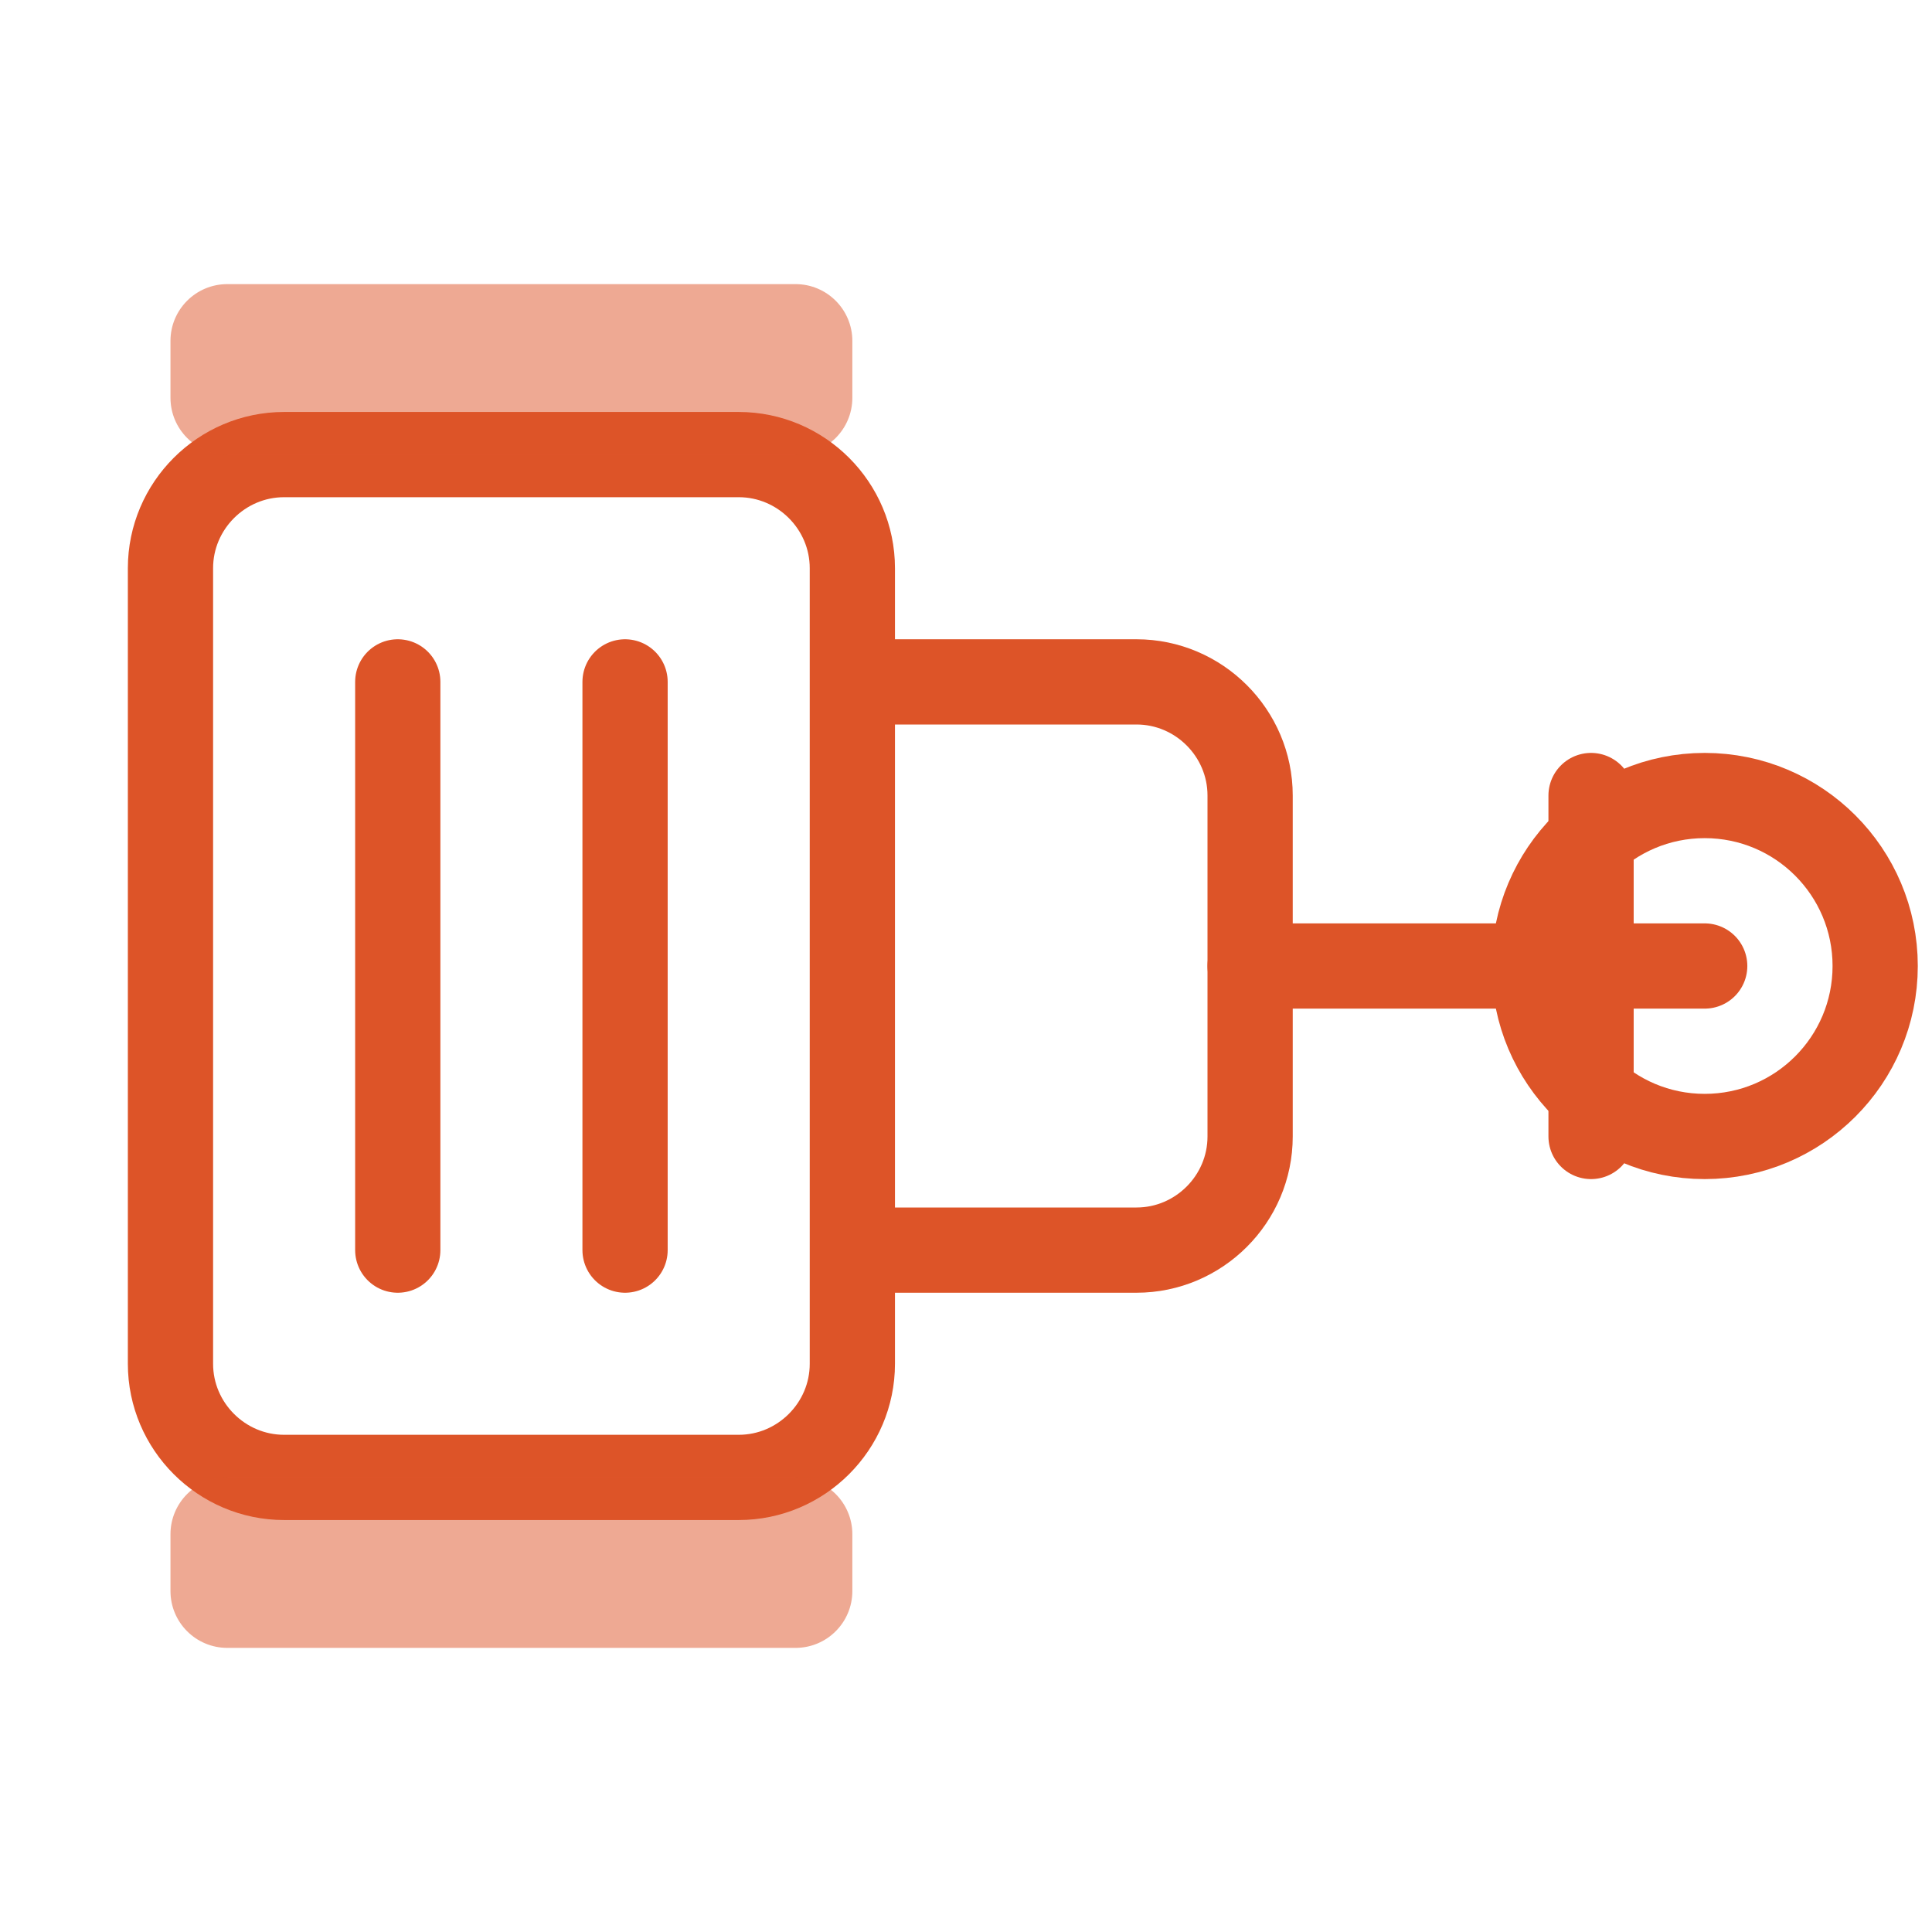
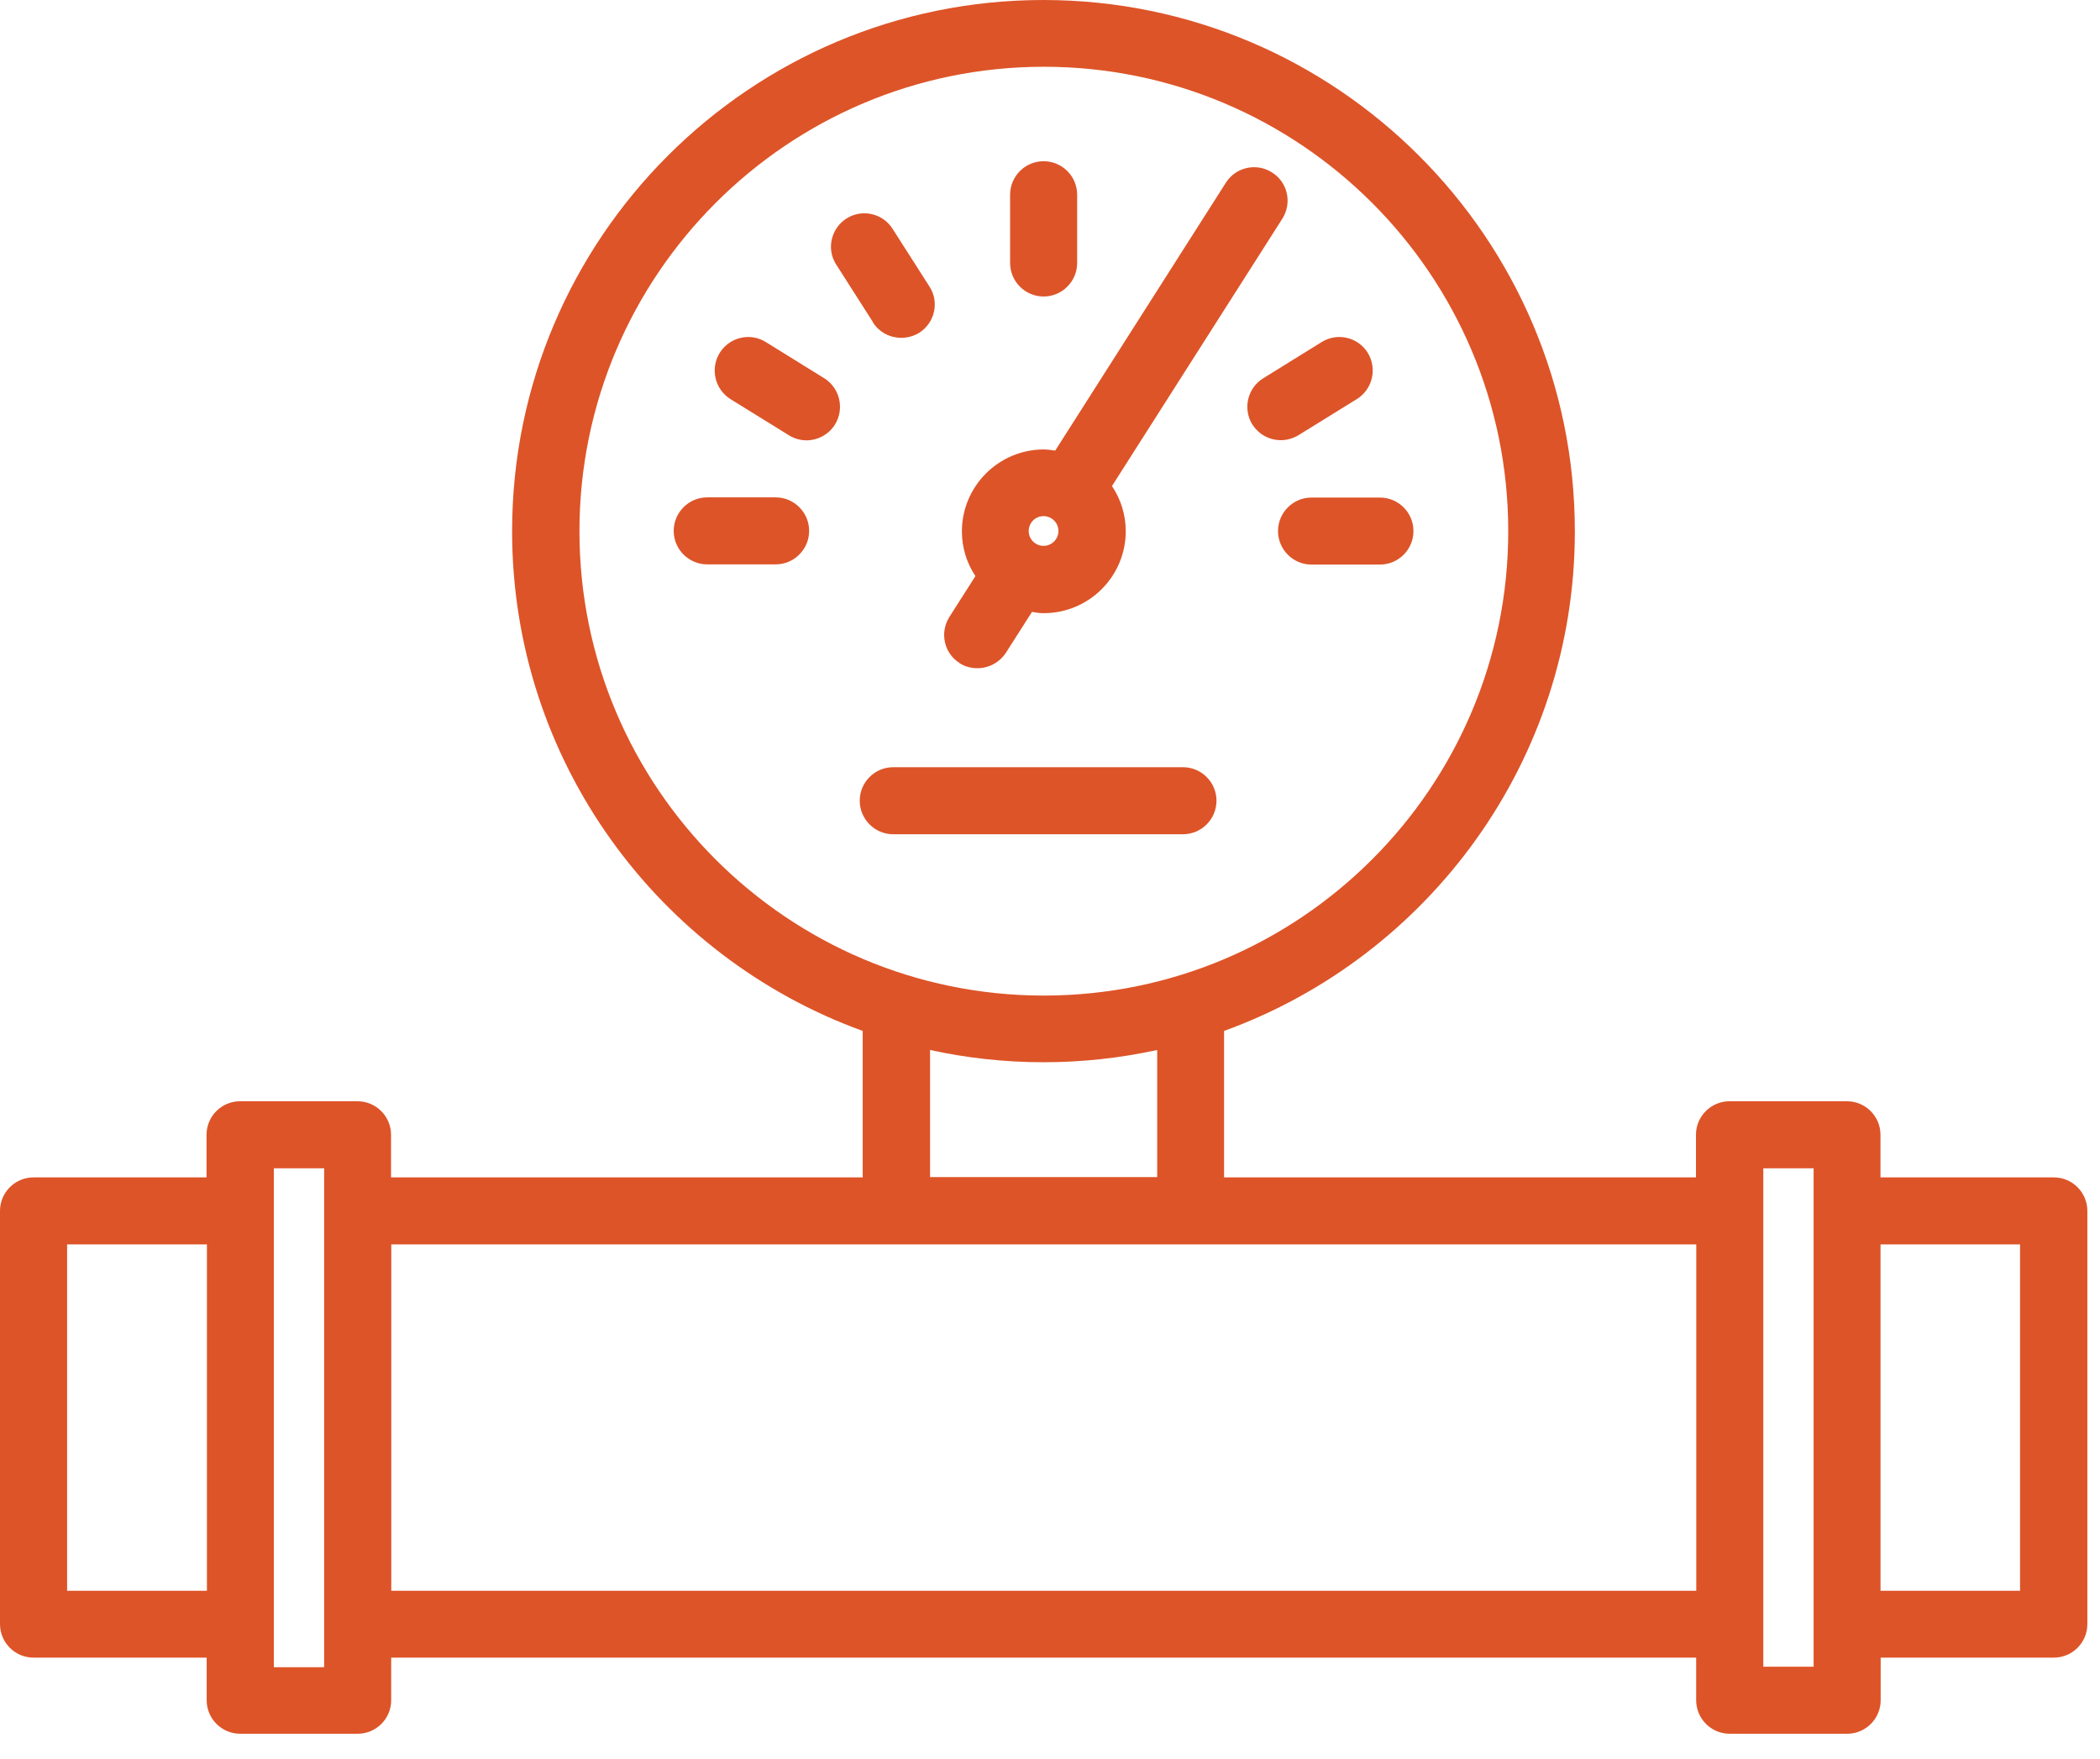
- <svg xmlns="http://www.w3.org/2000/svg" width="34" height="34" viewBox="0 0 34 34" fill="none">
-   <path d="M5 8H13C14.1 8 15 8.9 15 10V24C15 25.1 14.1 26 13 26H5C3.9 26 3 25.1 3 24V10C3 8.9 3.9 8 5 8Z" stroke="#DD5428" stroke-width="1.5" fill="none" />
-   <path d="M15 12H20C21.1 12 22 12.9 22 14V20C22 21.1 21.1 22 20 22H15" stroke="#DD5428" stroke-width="1.5" />
-   <path d="M22 17H30" stroke="#DD5428" stroke-width="1.5" stroke-linecap="round" />
-   <path d="M28 14V20" stroke="#DD5428" stroke-width="1.5" stroke-linecap="round" />
-   <circle cx="30" cy="17" r="3" stroke="#DD5428" stroke-width="1.5" fill="none" />
-   <path d="M7 12V22" stroke="#DD5428" stroke-width="1.5" stroke-linecap="round" />
-   <path d="M11 12V22" stroke="#DD5428" stroke-width="1.5" stroke-linecap="round" />
-   <rect x="3" y="5" width="12" height="3" rx="1" fill="#DD5428" opacity="0.5" />
-   <rect x="3" y="26" width="12" height="3" rx="1" fill="#DD5428" opacity="0.5" />
+ <svg xmlns="http://www.w3.org/2000/svg" width="43" height="36" viewBox="0 0 43 36" fill="none">
+   <path d="M15.882 10.184H14.481C14.103 10.184 13.795 10.492 13.795 10.87C13.795 11.248 14.103 11.556 14.481 11.556H15.882C16.26 11.556 16.568 11.248 16.568 10.87C16.568 10.492 16.26 10.184 15.882 10.184Z" fill="#DD5428" />
+   <path d="M16.877 7.745L15.683 7.005C15.362 6.802 14.938 6.904 14.737 7.225C14.539 7.547 14.636 7.97 14.957 8.172L16.151 8.911C16.267 8.982 16.389 9.016 16.513 9.016C16.741 9.016 16.967 8.901 17.098 8.691C17.295 8.37 17.199 7.946 16.877 7.745Z" fill="#DD5428" />
+   <path d="M17.873 6.601C18.006 6.807 18.226 6.917 18.454 6.917C18.582 6.917 18.709 6.883 18.824 6.813C19.141 6.61 19.239 6.183 19.031 5.866L18.277 4.686C18.074 4.364 17.648 4.272 17.331 4.475C17.015 4.678 16.916 5.104 17.125 5.421L17.878 6.601H17.873Z" fill="#DD5428" />
+   <path d="M26.169 10.874C26.169 11.252 26.477 11.56 26.855 11.56H28.256C28.634 11.56 28.942 11.252 28.942 10.874C28.942 10.495 28.634 10.188 28.256 10.188H26.855C26.477 10.188 26.169 10.495 26.169 10.874Z" fill="#DD5428" />
+   <path d="M25.642 8.688C25.774 8.899 25.998 9.013 26.226 9.013C26.35 9.013 26.472 8.979 26.588 8.911L27.782 8.172C28.103 7.974 28.205 7.551 28.007 7.225C27.809 6.904 27.386 6.802 27.061 7.005L25.867 7.745C25.545 7.943 25.444 8.366 25.642 8.691L25.642 8.688Z" fill="#DD5428" />
+   <path d="M21.369 6.071C21.748 6.071 22.056 5.763 22.056 5.384V3.987C22.056 3.609 21.748 3.301 21.369 3.301C20.991 3.301 20.683 3.609 20.683 3.987V5.384C20.683 5.763 20.991 6.071 21.369 6.071Z" fill="#DD5428" />
+   <path d="M24.909 16.395C24.909 16.017 24.601 15.709 24.222 15.709H18.29C17.912 15.709 17.604 16.017 17.604 16.395C17.604 16.774 17.912 17.082 18.29 17.082H24.222C24.601 17.082 24.909 16.774 24.909 16.395Z" fill="#DD5428" />
+   <path d="M19.646 13.577C19.761 13.652 19.889 13.682 20.016 13.682C20.245 13.682 20.465 13.566 20.598 13.365L21.131 12.529C21.21 12.543 21.289 12.555 21.373 12.555C22.299 12.555 23.051 11.801 23.051 10.877C23.051 10.533 22.946 10.217 22.769 9.952L26.258 4.477C26.461 4.156 26.368 3.732 26.046 3.531C25.73 3.328 25.301 3.421 25.1 3.743L21.607 9.226C21.528 9.217 21.453 9.203 21.373 9.203C20.448 9.203 19.696 9.957 19.696 10.881C19.696 11.22 19.798 11.533 19.973 11.796L19.44 12.632C19.237 12.954 19.33 13.377 19.651 13.578L19.646 13.577ZM21.368 10.568C21.535 10.568 21.673 10.704 21.673 10.872C21.673 11.039 21.537 11.177 21.368 11.177C21.201 11.177 21.064 11.041 21.064 10.872C21.064 10.705 21.2 10.568 21.368 10.568Z" fill="#DD5428" />
+   <path d="M42.051 24.108H38.505V23.235C38.505 22.857 38.197 22.549 37.819 22.549H35.414C35.035 22.549 34.727 22.857 34.727 23.235V24.108H25.064V21.109C29.248 19.593 32.247 15.578 32.247 10.878C32.247 4.879 27.368 0 21.364 0C15.361 0 10.486 4.879 10.486 10.878C10.486 15.578 13.481 19.593 17.665 21.109V24.108H8.007V23.235C8.007 22.857 7.699 22.549 7.32 22.549H4.915C4.537 22.549 4.229 22.857 4.229 23.235V24.108H0.686C0.308 24.108 0 24.416 0 24.794V33.255C0 33.633 0.308 33.941 0.686 33.941H4.232V34.814C4.232 35.192 4.54 35.5 4.919 35.5H7.324C7.702 35.5 8.01 35.192 8.01 34.814V33.941H34.731V34.814C34.731 35.192 35.039 35.5 35.418 35.5H37.823C38.201 35.5 38.509 35.192 38.509 34.814V33.941H42.055C42.434 33.941 42.741 33.633 42.741 33.255V24.794C42.741 24.416 42.434 24.108 42.055 24.108H42.051ZM11.865 10.876C11.865 5.636 16.128 1.367 21.374 1.367C26.619 1.367 30.883 5.63 30.883 10.876C30.883 16.121 26.619 20.385 21.374 20.385C16.128 20.385 11.865 16.122 11.865 10.876ZM19.043 21.499C19.791 21.663 20.57 21.75 21.369 21.75C22.165 21.75 22.945 21.663 23.695 21.499V24.102H19.044V21.494L19.043 21.499ZM1.374 32.572V25.48H4.237V32.572H1.374ZM5.607 34.127V33.269V33.255V33.241V24.808V24.794V24.78V23.922H6.637V24.777V24.799V24.822V33.243V33.265V33.288V34.138H5.607V34.127ZM8.012 32.572V25.48H34.733V32.572H8.012ZM37.136 34.127H36.106V23.922H37.136V34.127ZM41.363 32.572H38.506V25.48H41.363V32.572Z" fill="#DD5428" />
</svg>
